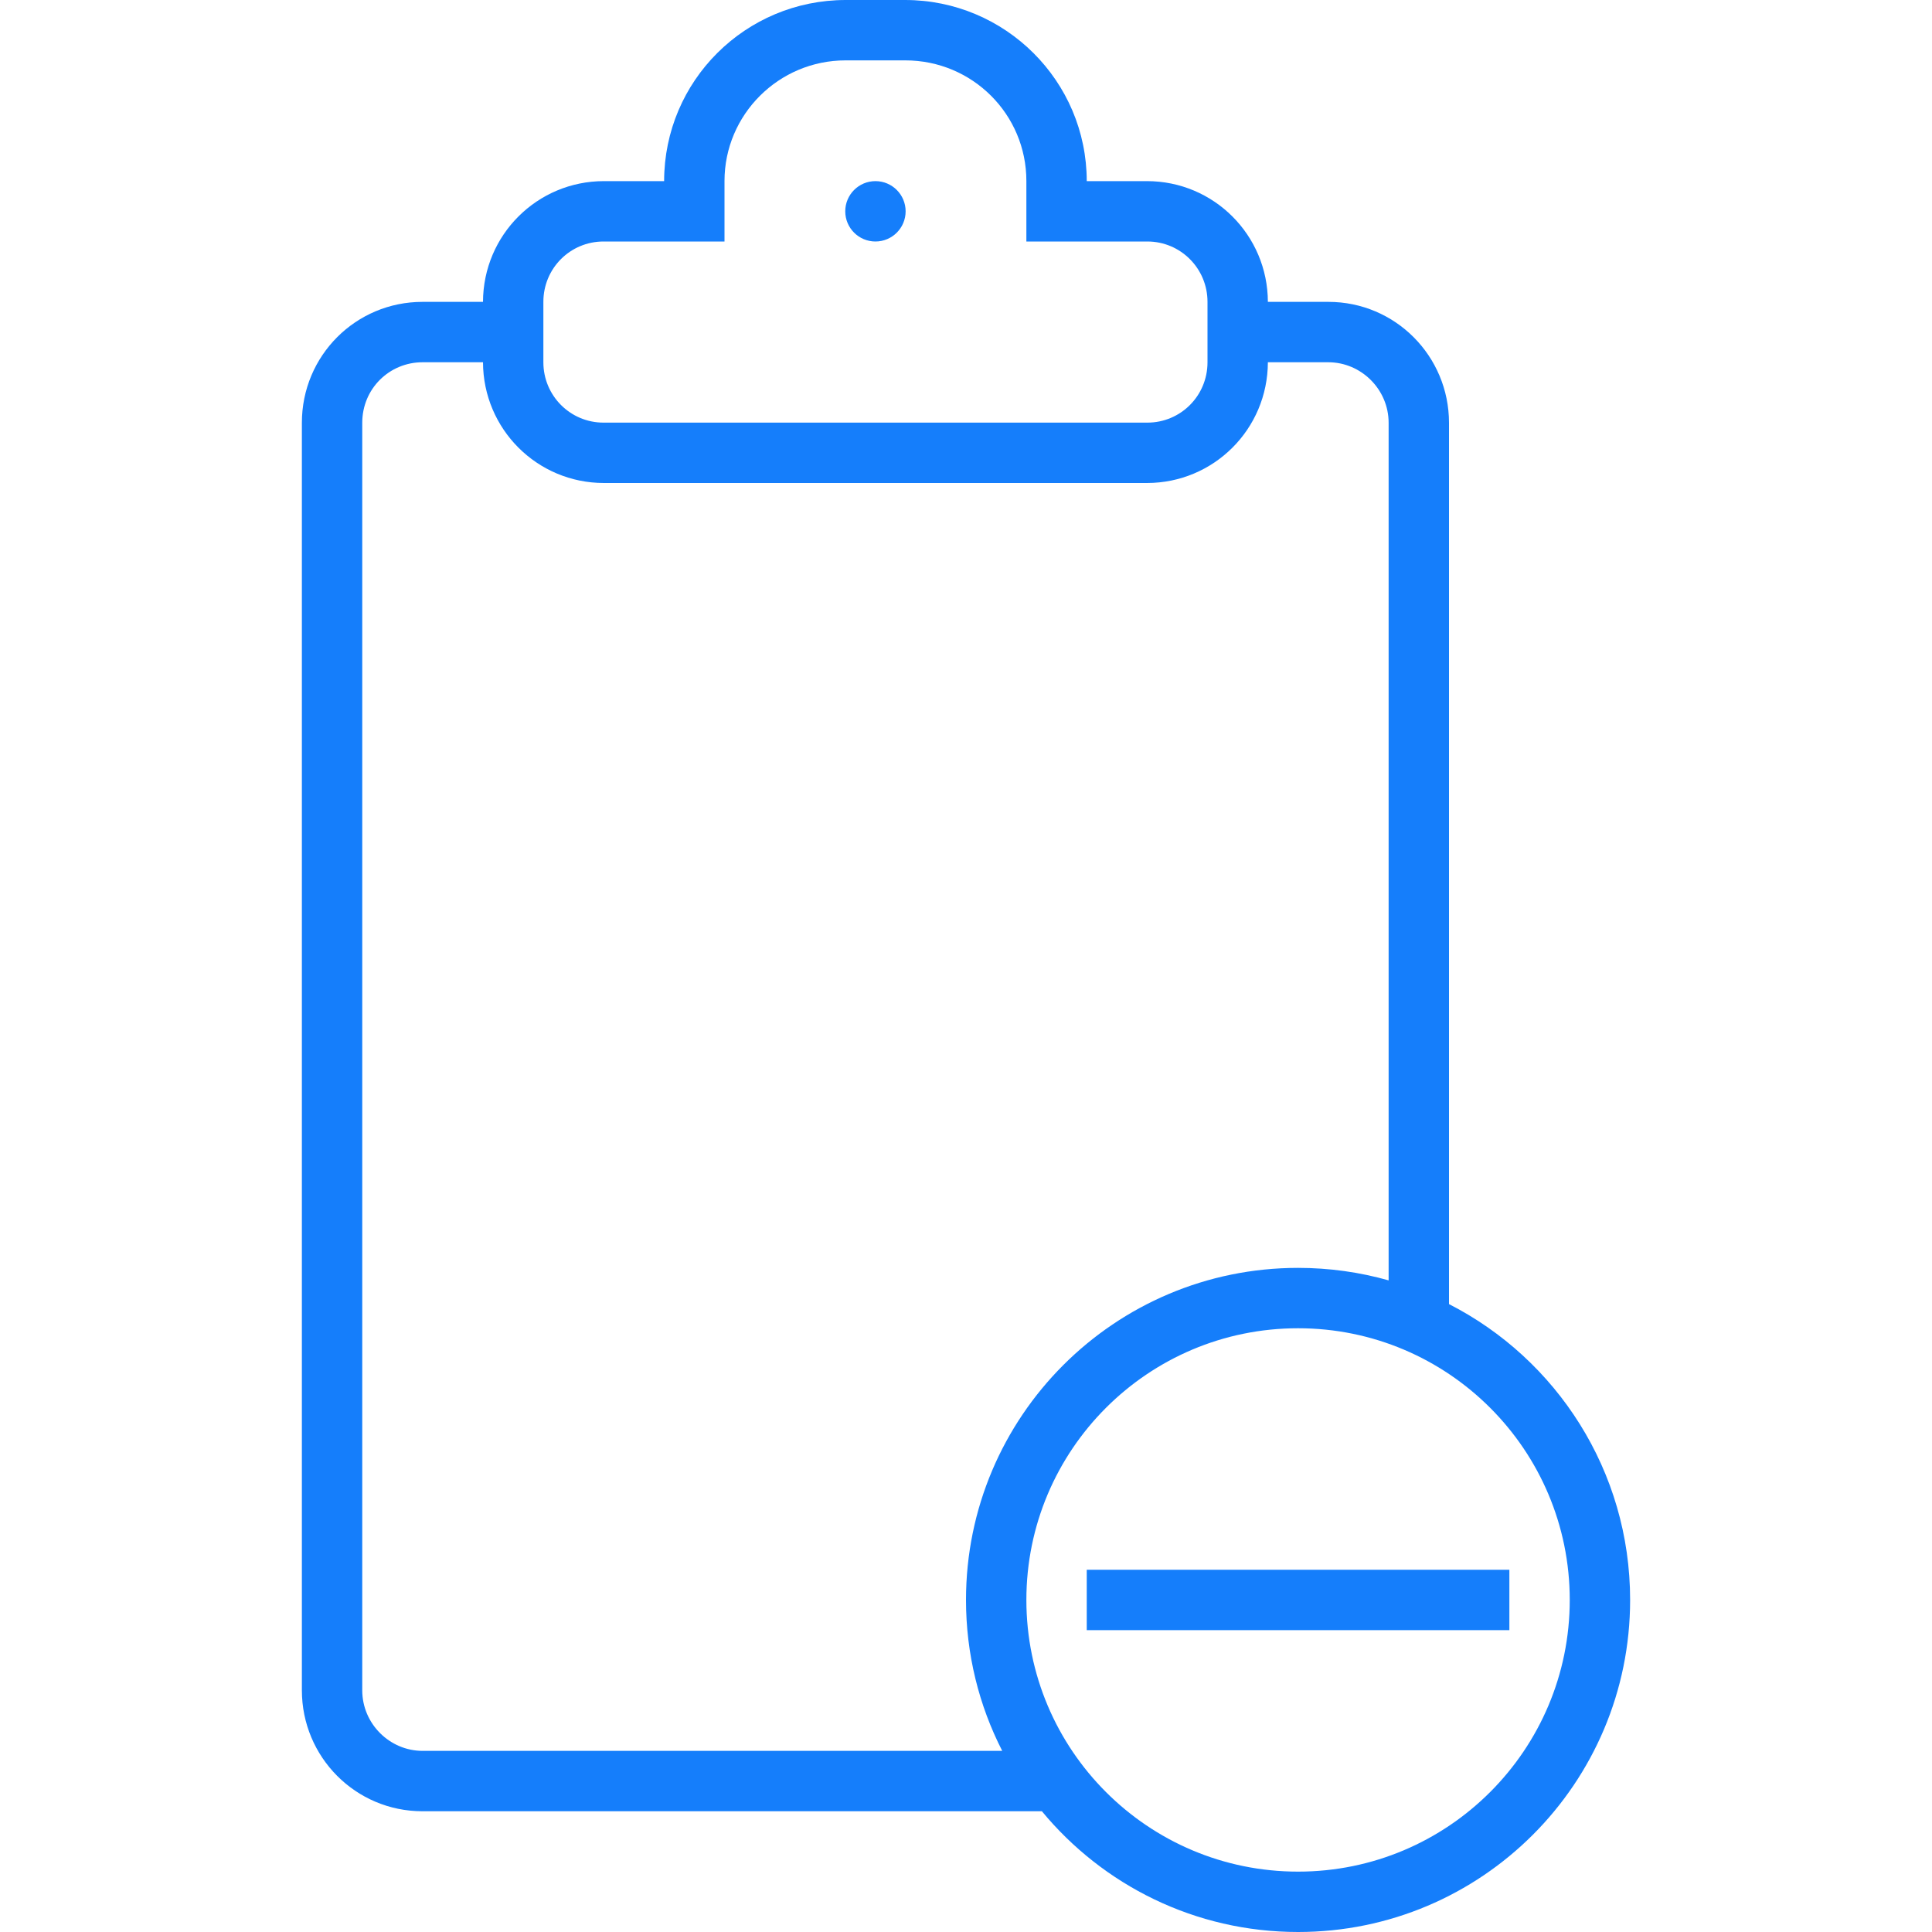
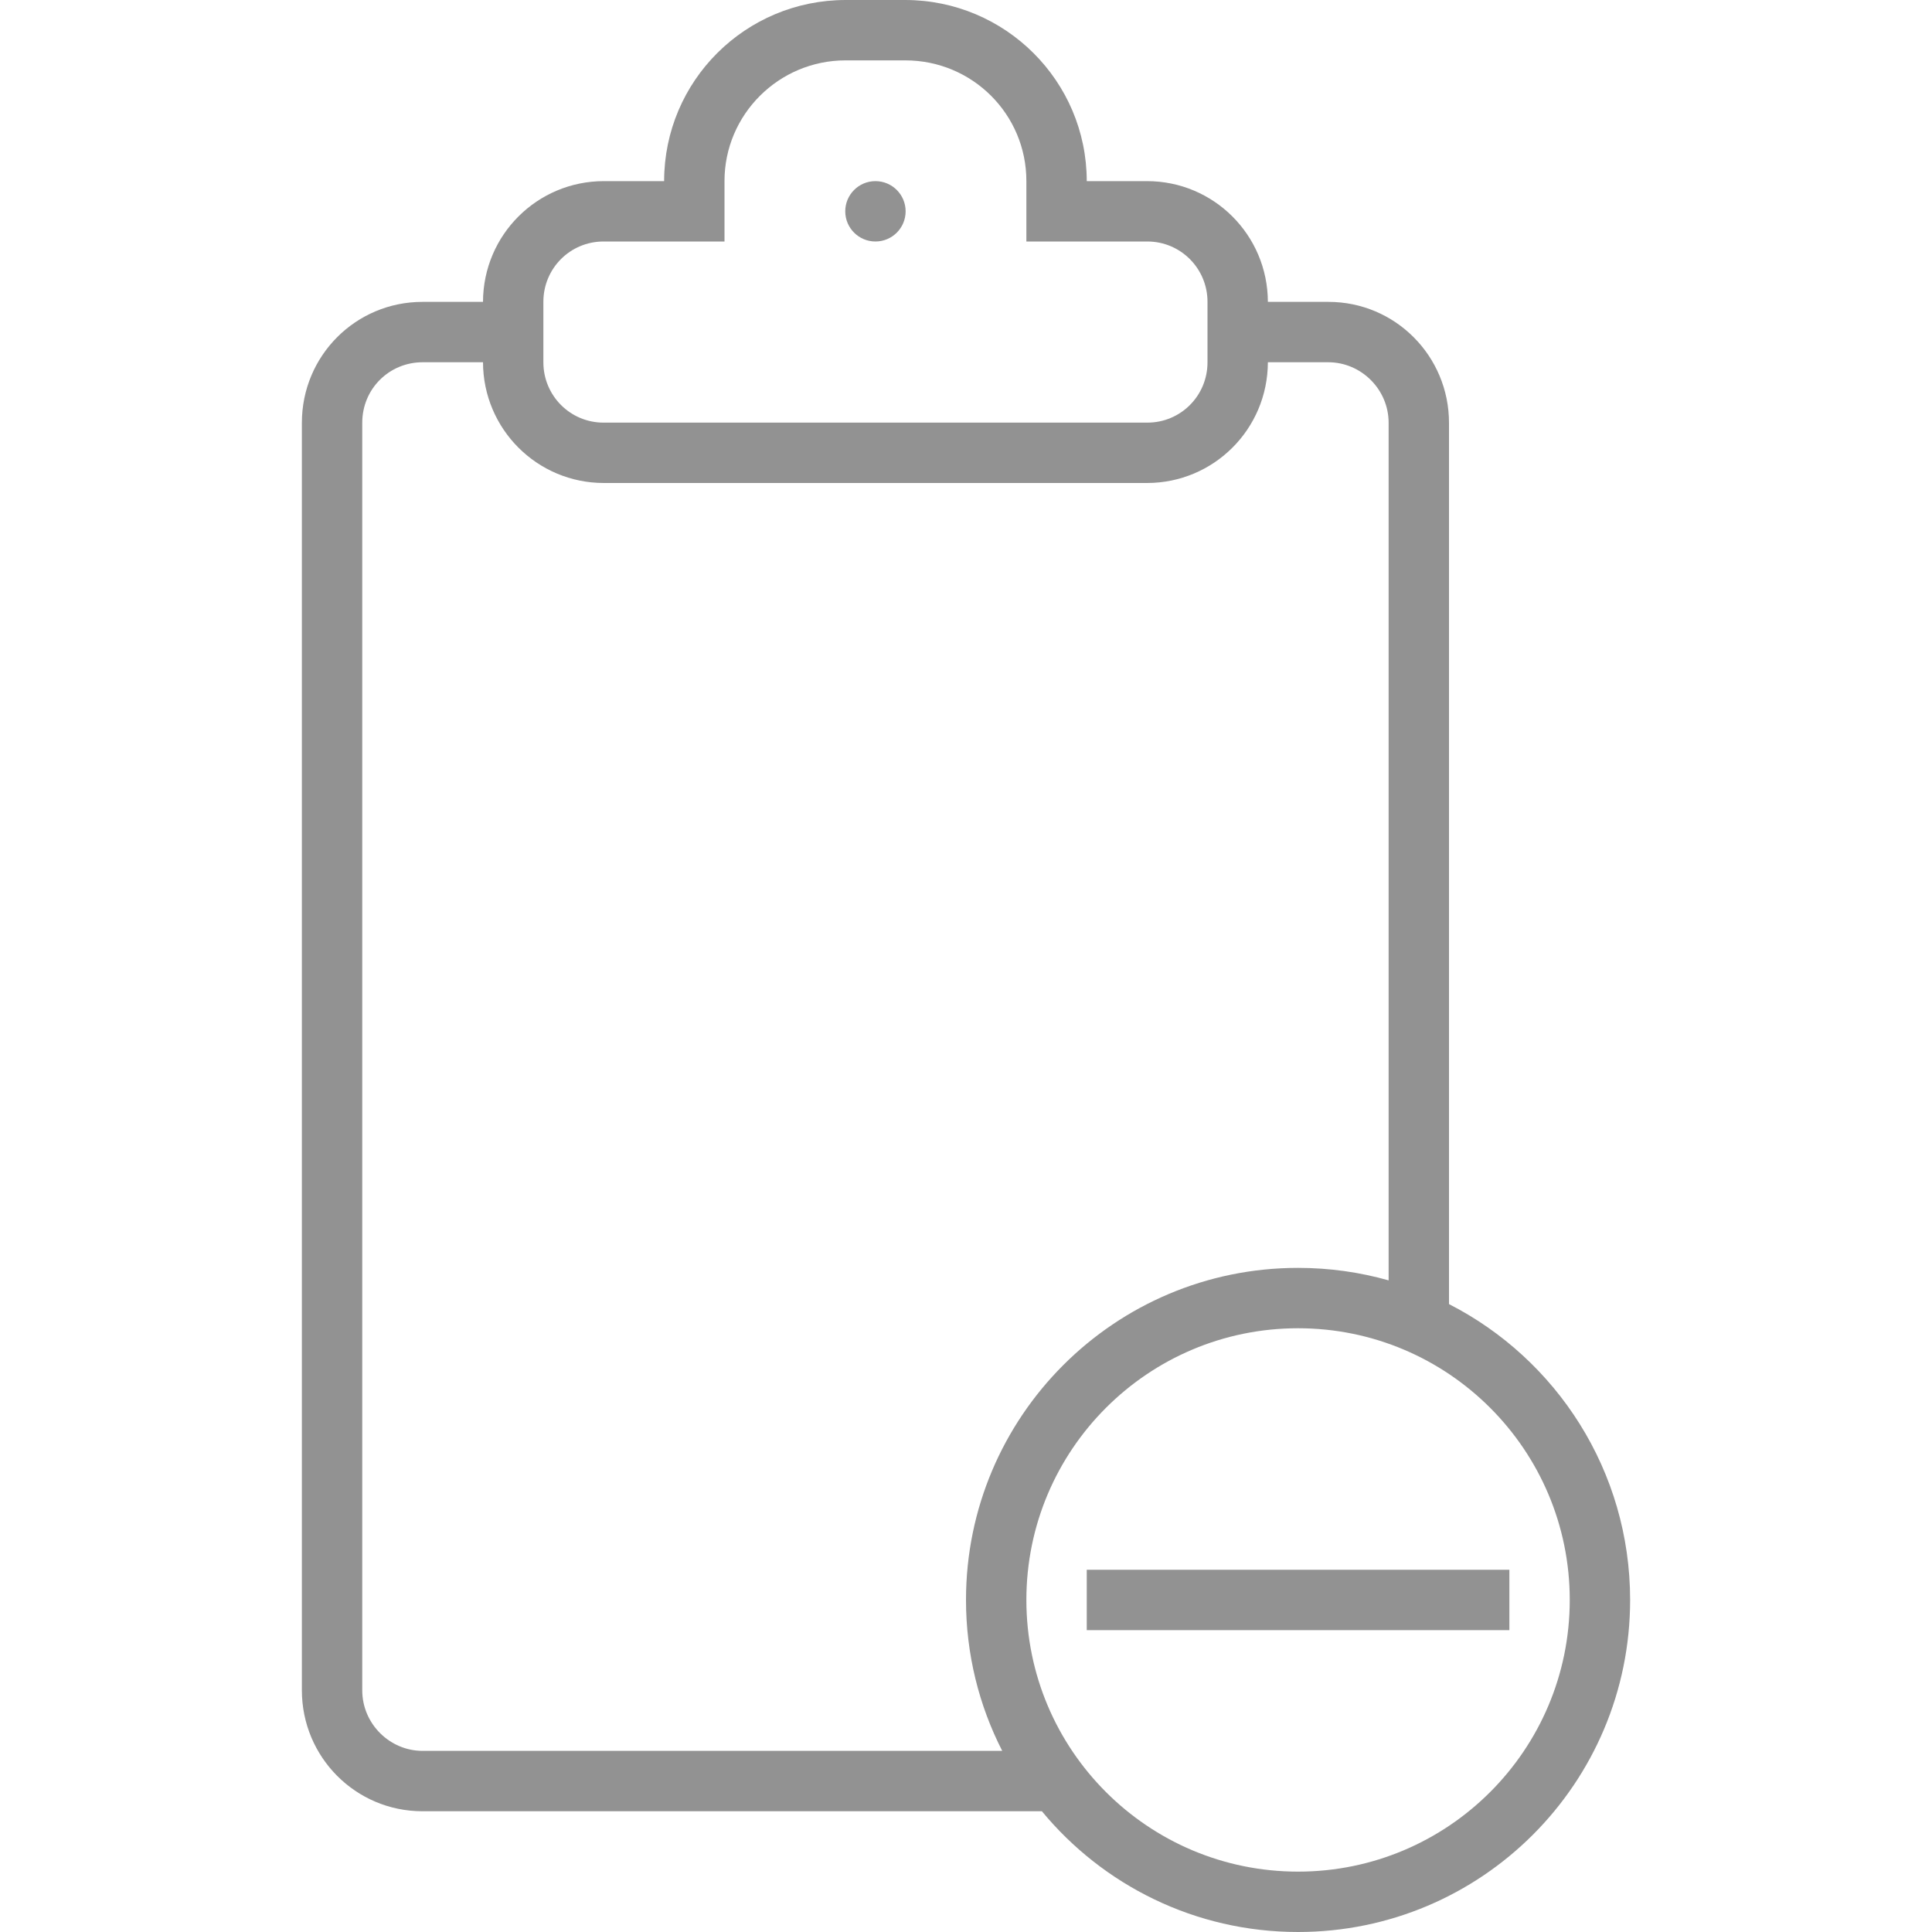
<svg xmlns="http://www.w3.org/2000/svg" width="32px" height="32px" viewBox="0 0 32 32" version="1.1">
  <defs />
  <g id="Page-1" stroke="none" stroke-width="1" fill="none" fill-rule="evenodd">
-     <g id="icon-34-clipboard-remove" fill="#157EFB">
+     <g id="icon-34-clipboard-remove" fill="#929292">
      <path d="M17.257,30 L6.997,30 C5.891,30 5,29.103 5,27.996 L5,7.004 C5,5.89 5.894,5 6.997,5 L8,5 C8.003,3.891 8.898,3 10.003,3 L11,3 L11,3 C11.001,1.338 12.348,0 14.009,0 L14.991,0 C16.65,0 17.999,1.343 18,3 L18.997,3 C20.105,3 20.997,3.895 21,5 L21,5 L22.003,5 C23.109,5 24,5.897 24,7.004 L24,21.6 C25.781,22.51 27,24.363 27,26.5 C27,29.538 24.538,32 21.5,32 C19.792,32 18.266,31.222 17.257,30 L17.257,30 L17.257,30 Z M23,21.207 L23,7.003 C23,6.449 22.545,6 22,6 L21,6 L21,6 C20.997,7.109 20.102,8 18.997,8 L10.003,8 C8.895,8 8.003,7.105 8,6 L7,6 C6.448,6 6,6.439 6,7.003 L6,27.997 C6,28.551 6.455,29 7,29 L16.6,29 C16.216,28.25 16,27.4 16,26.5 C16,23.462 18.462,21 21.5,21 C22.02,21 22.523,21.072 23,21.207 L23,21.207 L23,21.207 Z M12,4 L12,2.998 C12,1.898 12.898,1 14.005,1 L14.995,1 C16.106,1 17,1.894 17,2.998 L17,4 L19.004,4 C19.555,4 20,4.447 20,4.999 L20,6.001 C20,6.557 19.554,7 19.004,7 L9.996,7 C9.445,7 9,6.553 9,6.001 L9,4.999 C9,4.443 9.446,4 9.996,4 L12,4 L12,4 Z M14.5,4 C14.776,4 15,3.776 15,3.5 C15,3.224 14.776,3 14.5,3 C14.224,3 14,3.224 14,3.5 C14,3.776 14.224,4 14.5,4 L14.5,4 Z M21.5,31 C23.985,31 26,28.985 26,26.5 C26,24.015 23.985,22 21.5,22 C19.015,22 17,24.015 17,26.5 C17,28.985 19.015,31 21.5,31 L21.5,31 Z M18,26 L18,27 L25,27 L25,26 L18,26 L18,26 Z" id="clipboard-remove" />
    </g>
  </g>
</svg>
